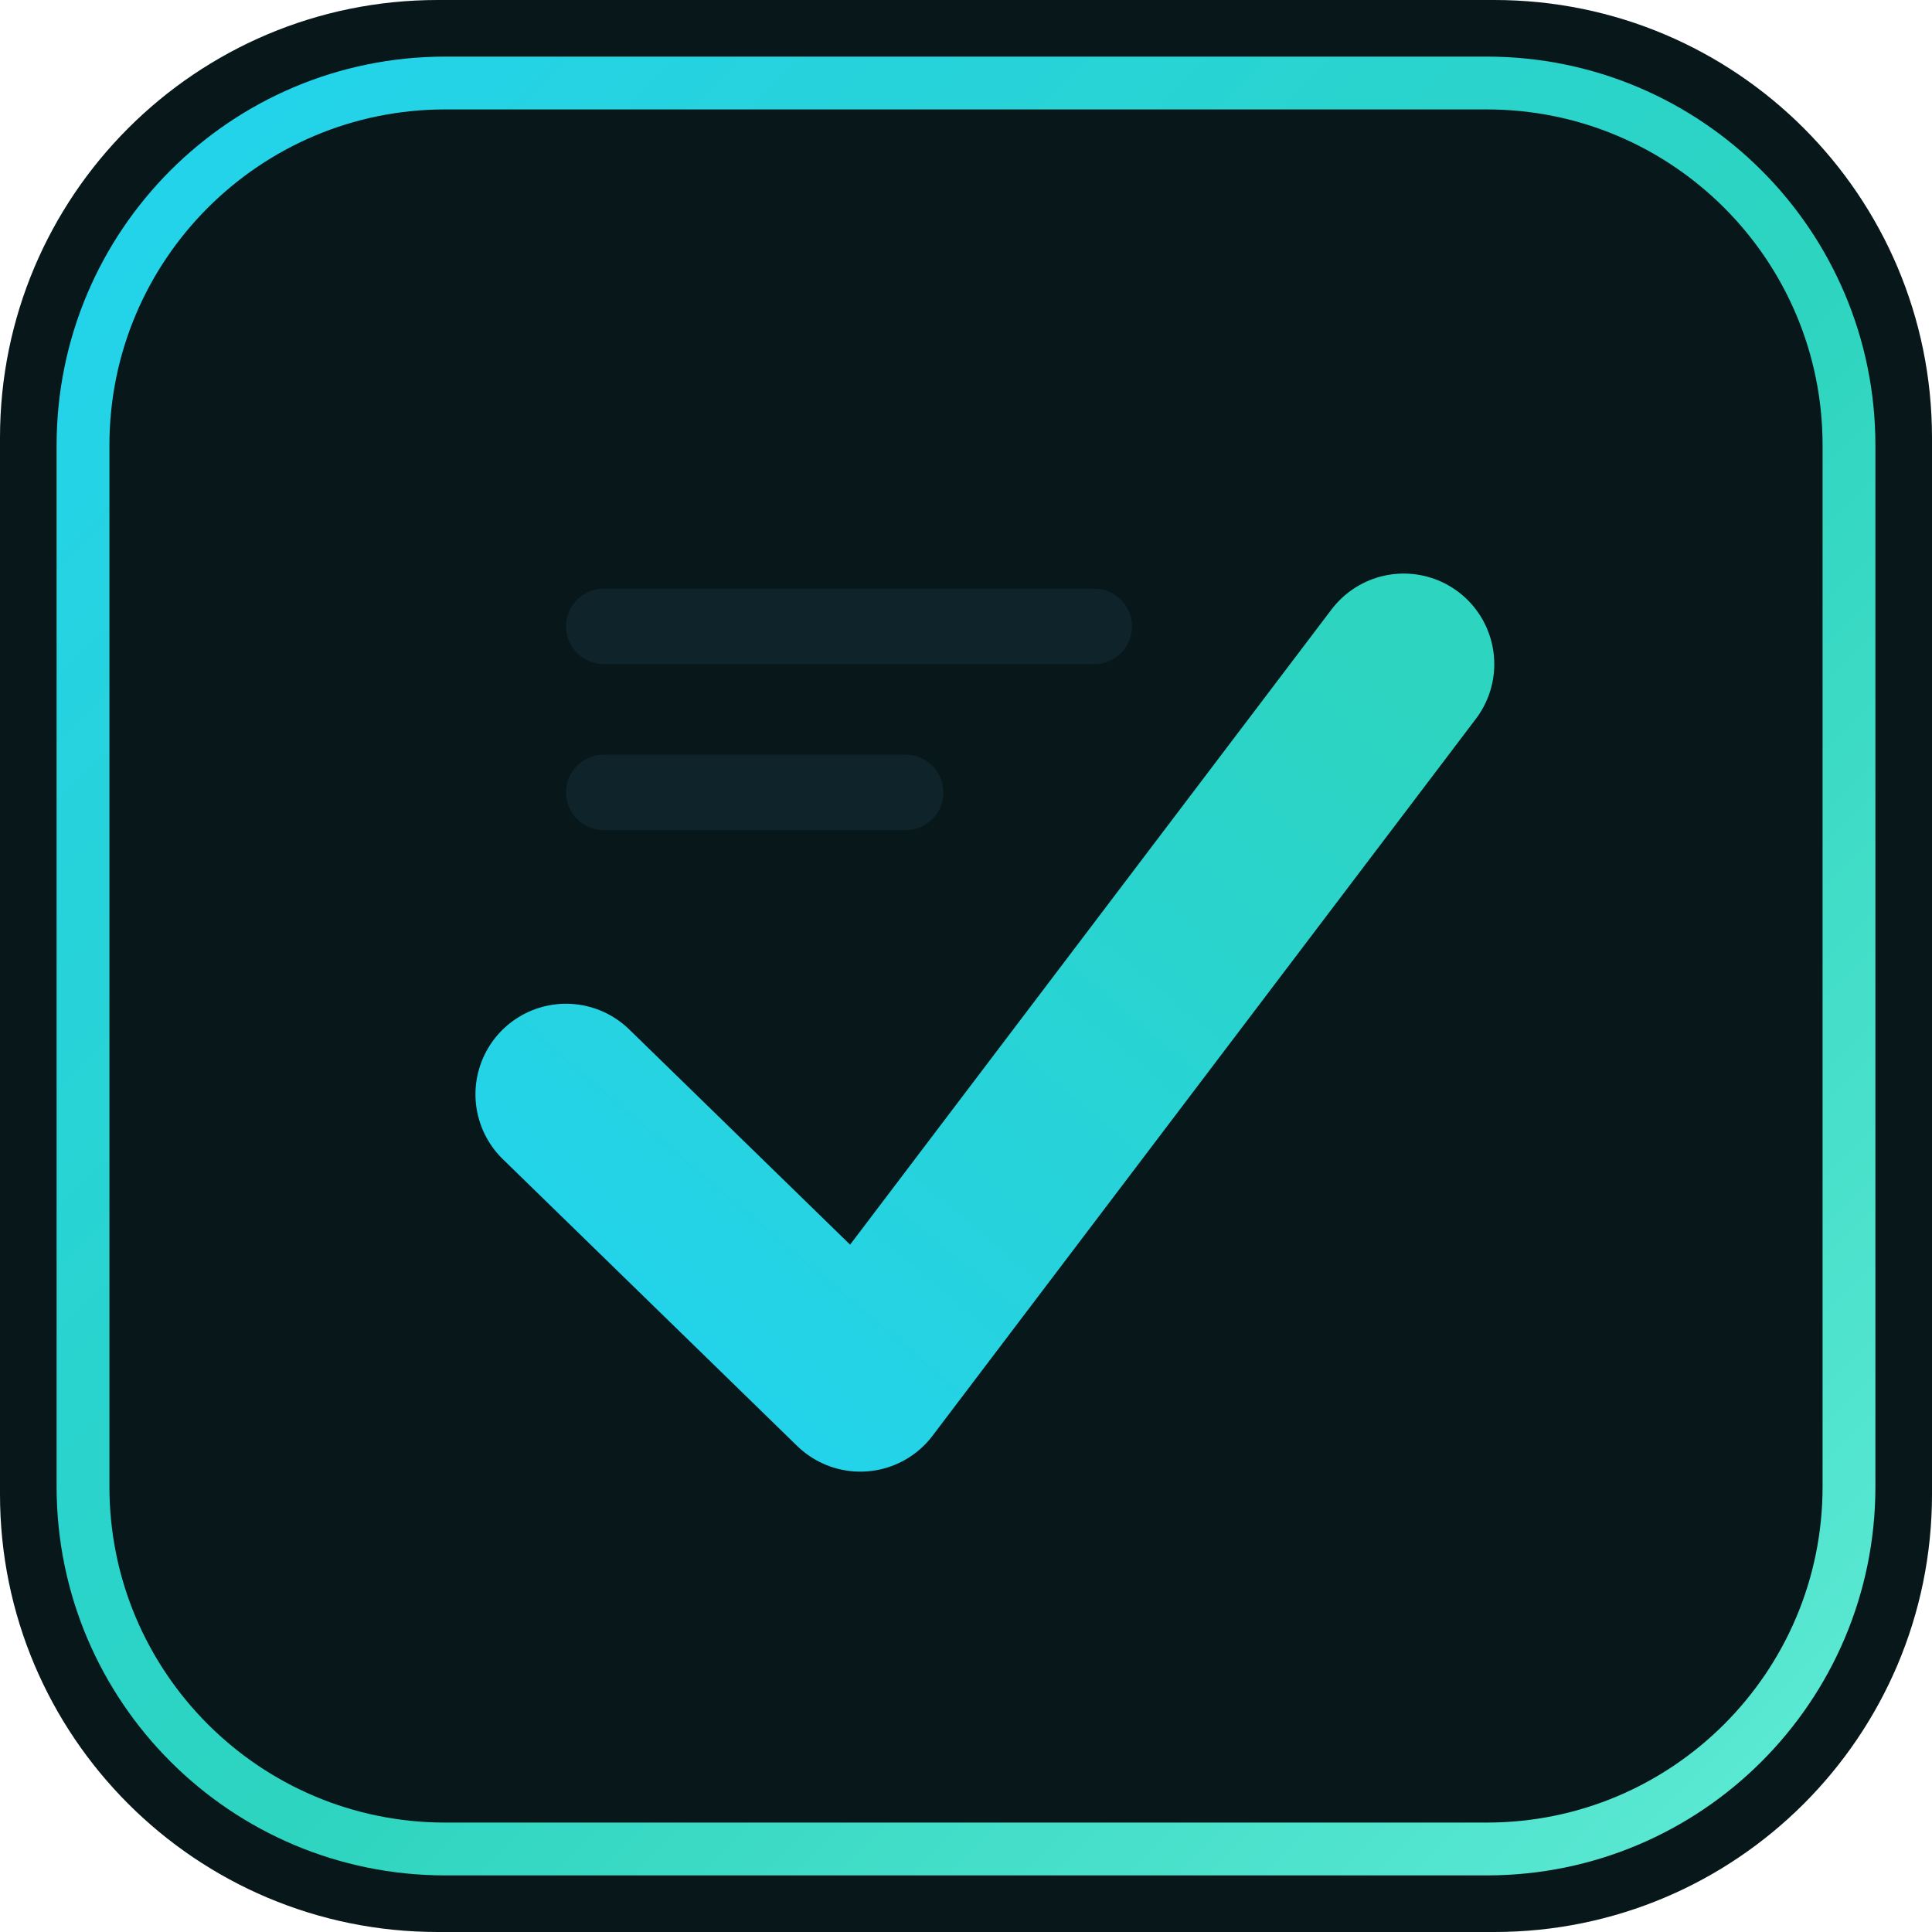
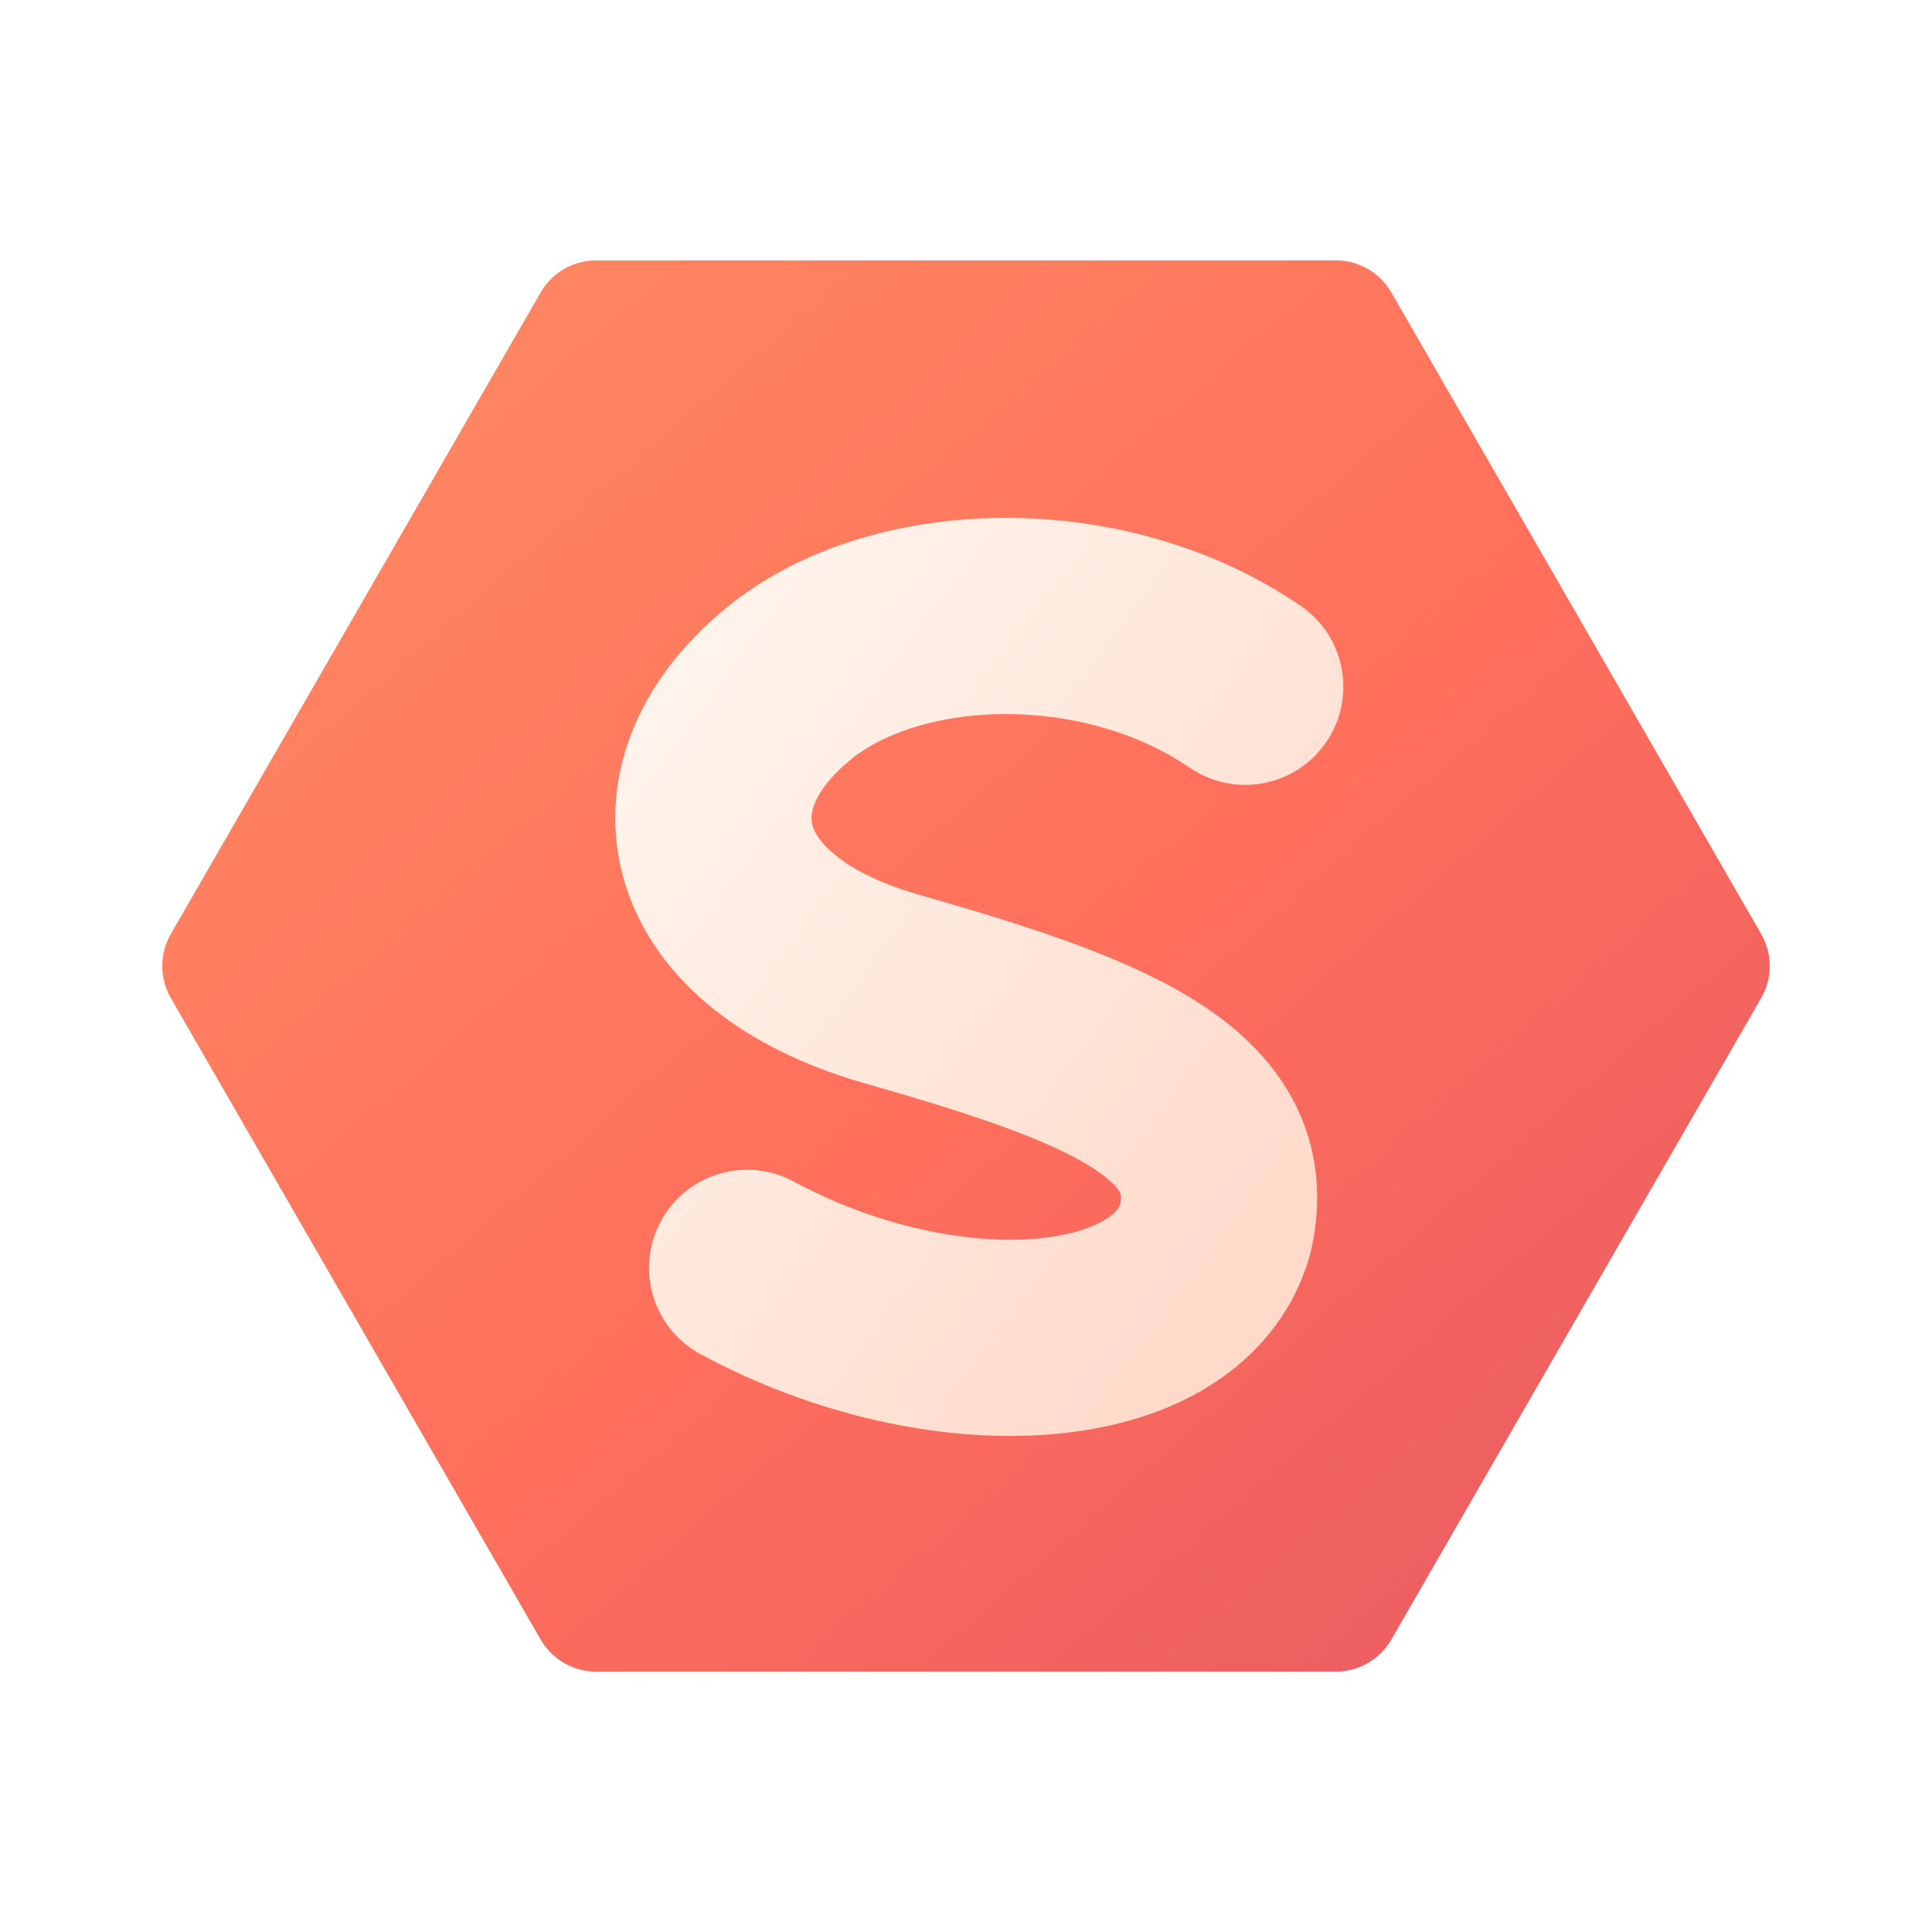
<svg xmlns="http://www.w3.org/2000/svg" viewBox="0 0 512 512" width="512" height="512" role="img" aria-label="speccord">
  <defs>
-     <linearGradient id="ring" x1="0" y1="0" x2="1" y2="1">
-       <stop offset="0" stop-color="#22d3ee" />
-       <stop offset="0.55" stop-color="#2dd4bf" />
-       <stop offset="1" stop-color="#5eead4" />
+     <linearGradient id="hex" x1="0" y1="0" x2="1" y2="1">
+       <stop offset="0" stop-color="#ff8a63" />
+       <stop offset="0.55" stop-color="#ff6f5c" />
+       <stop offset="1" stop-color="#e85a63" />
    </linearGradient>
-     <linearGradient id="check" x1="0" y1="1" x2="1" y2="0">
-       <stop offset="0" stop-color="#22d3ee" />
-       <stop offset="1" stop-color="#2dd4bf" />
+     <linearGradient id="s" x1="0" y1="0" x2="1" y2="1">
+       <stop offset="0" stop-color="#fff4ec" />
+       <stop offset="1" stop-color="#ffd9c9" />
    </linearGradient>
  </defs>
-   <rect x="0" y="0" width="512" height="512" rx="116" fill="#07171a" />
-   <rect x="22" y="22" width="468" height="468" rx="96" fill="none" stroke="url(#ring)" stroke-width="14" />
-   <rect x="150" y="156" width="150" height="20" rx="10" fill="#0f242a" />
-   <rect x="150" y="200" width="100" height="20" rx="10" fill="#0f242a" />
-   <path d="M150 290 L228 366 L372 176" fill="none" stroke="url(#check)" stroke-width="48" stroke-linecap="round" stroke-linejoin="round" />
+   <polygon points="452,256 354,426 158,426 60,256 158,86 354,86" fill="url(#hex)" stroke="url(#hex)" stroke-width="34" stroke-linejoin="round" />
+   <path d="M330 182 C292 156 236 158 208 182 C176 209 184 247 236 262            C292 278 330 292 322 326 C312 360 250 364 198 336" fill="none" stroke="url(#s)" stroke-width="52" stroke-linecap="round" stroke-linejoin="round" />
</svg>
